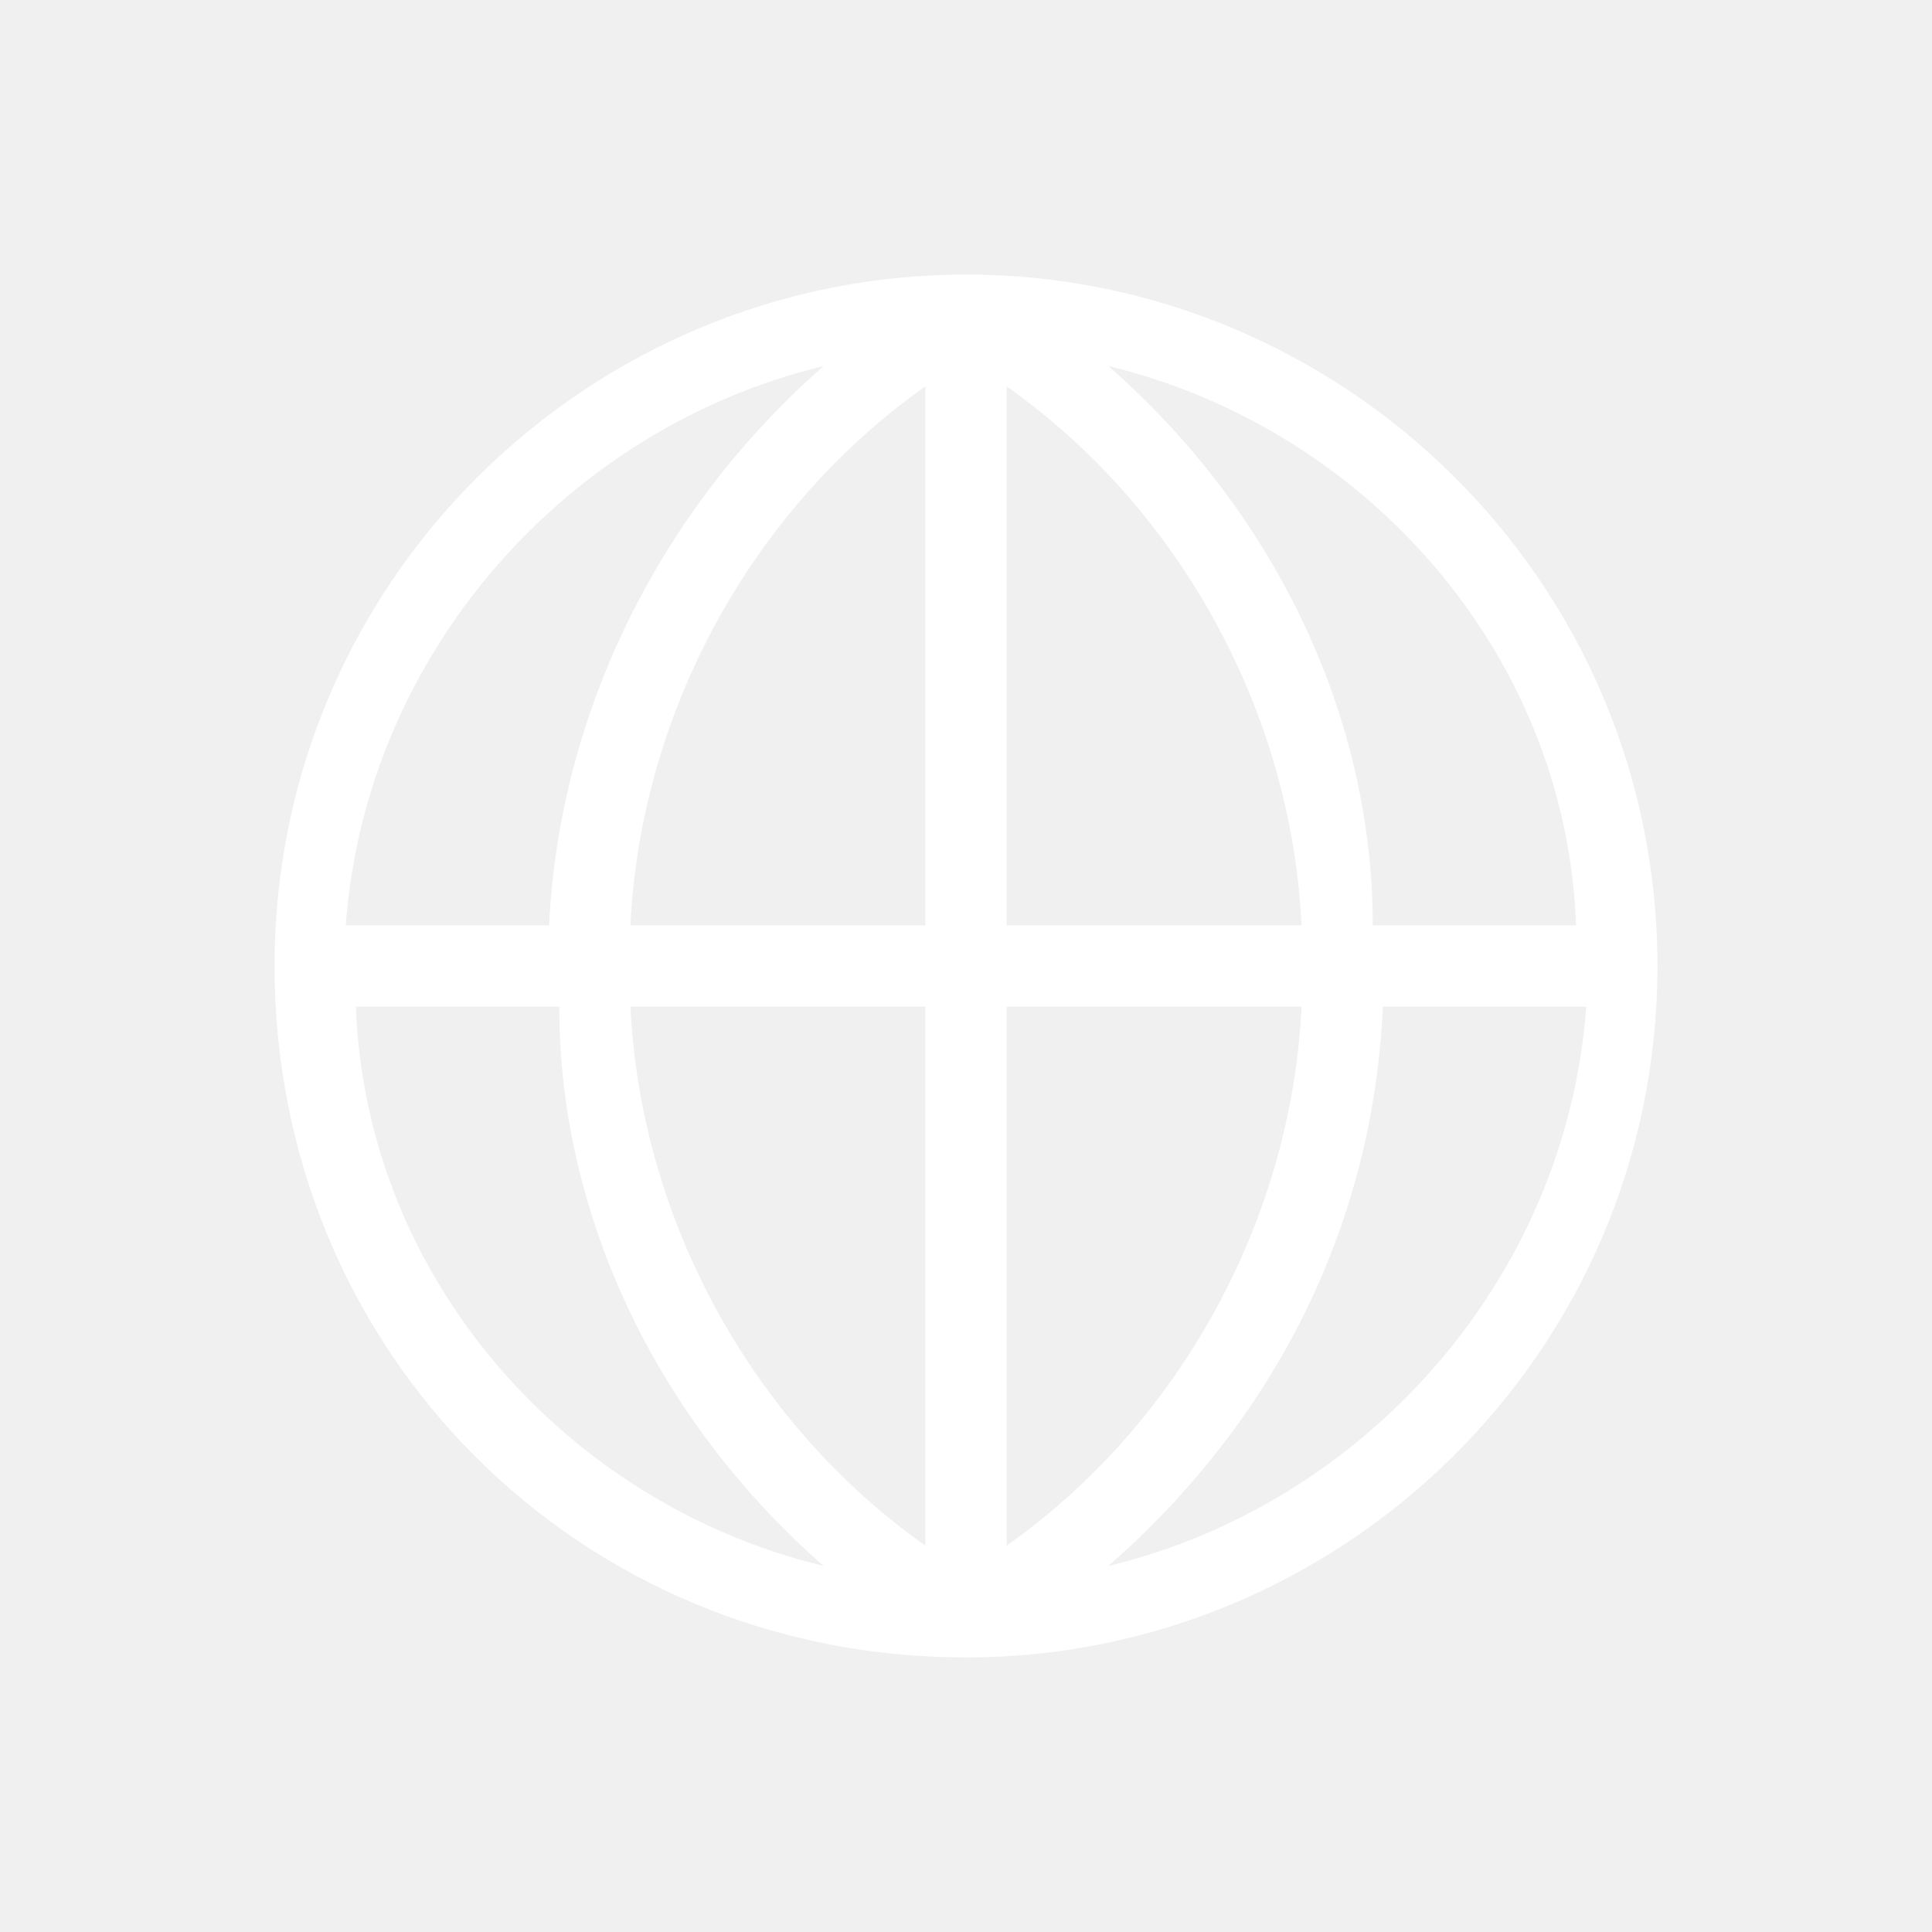
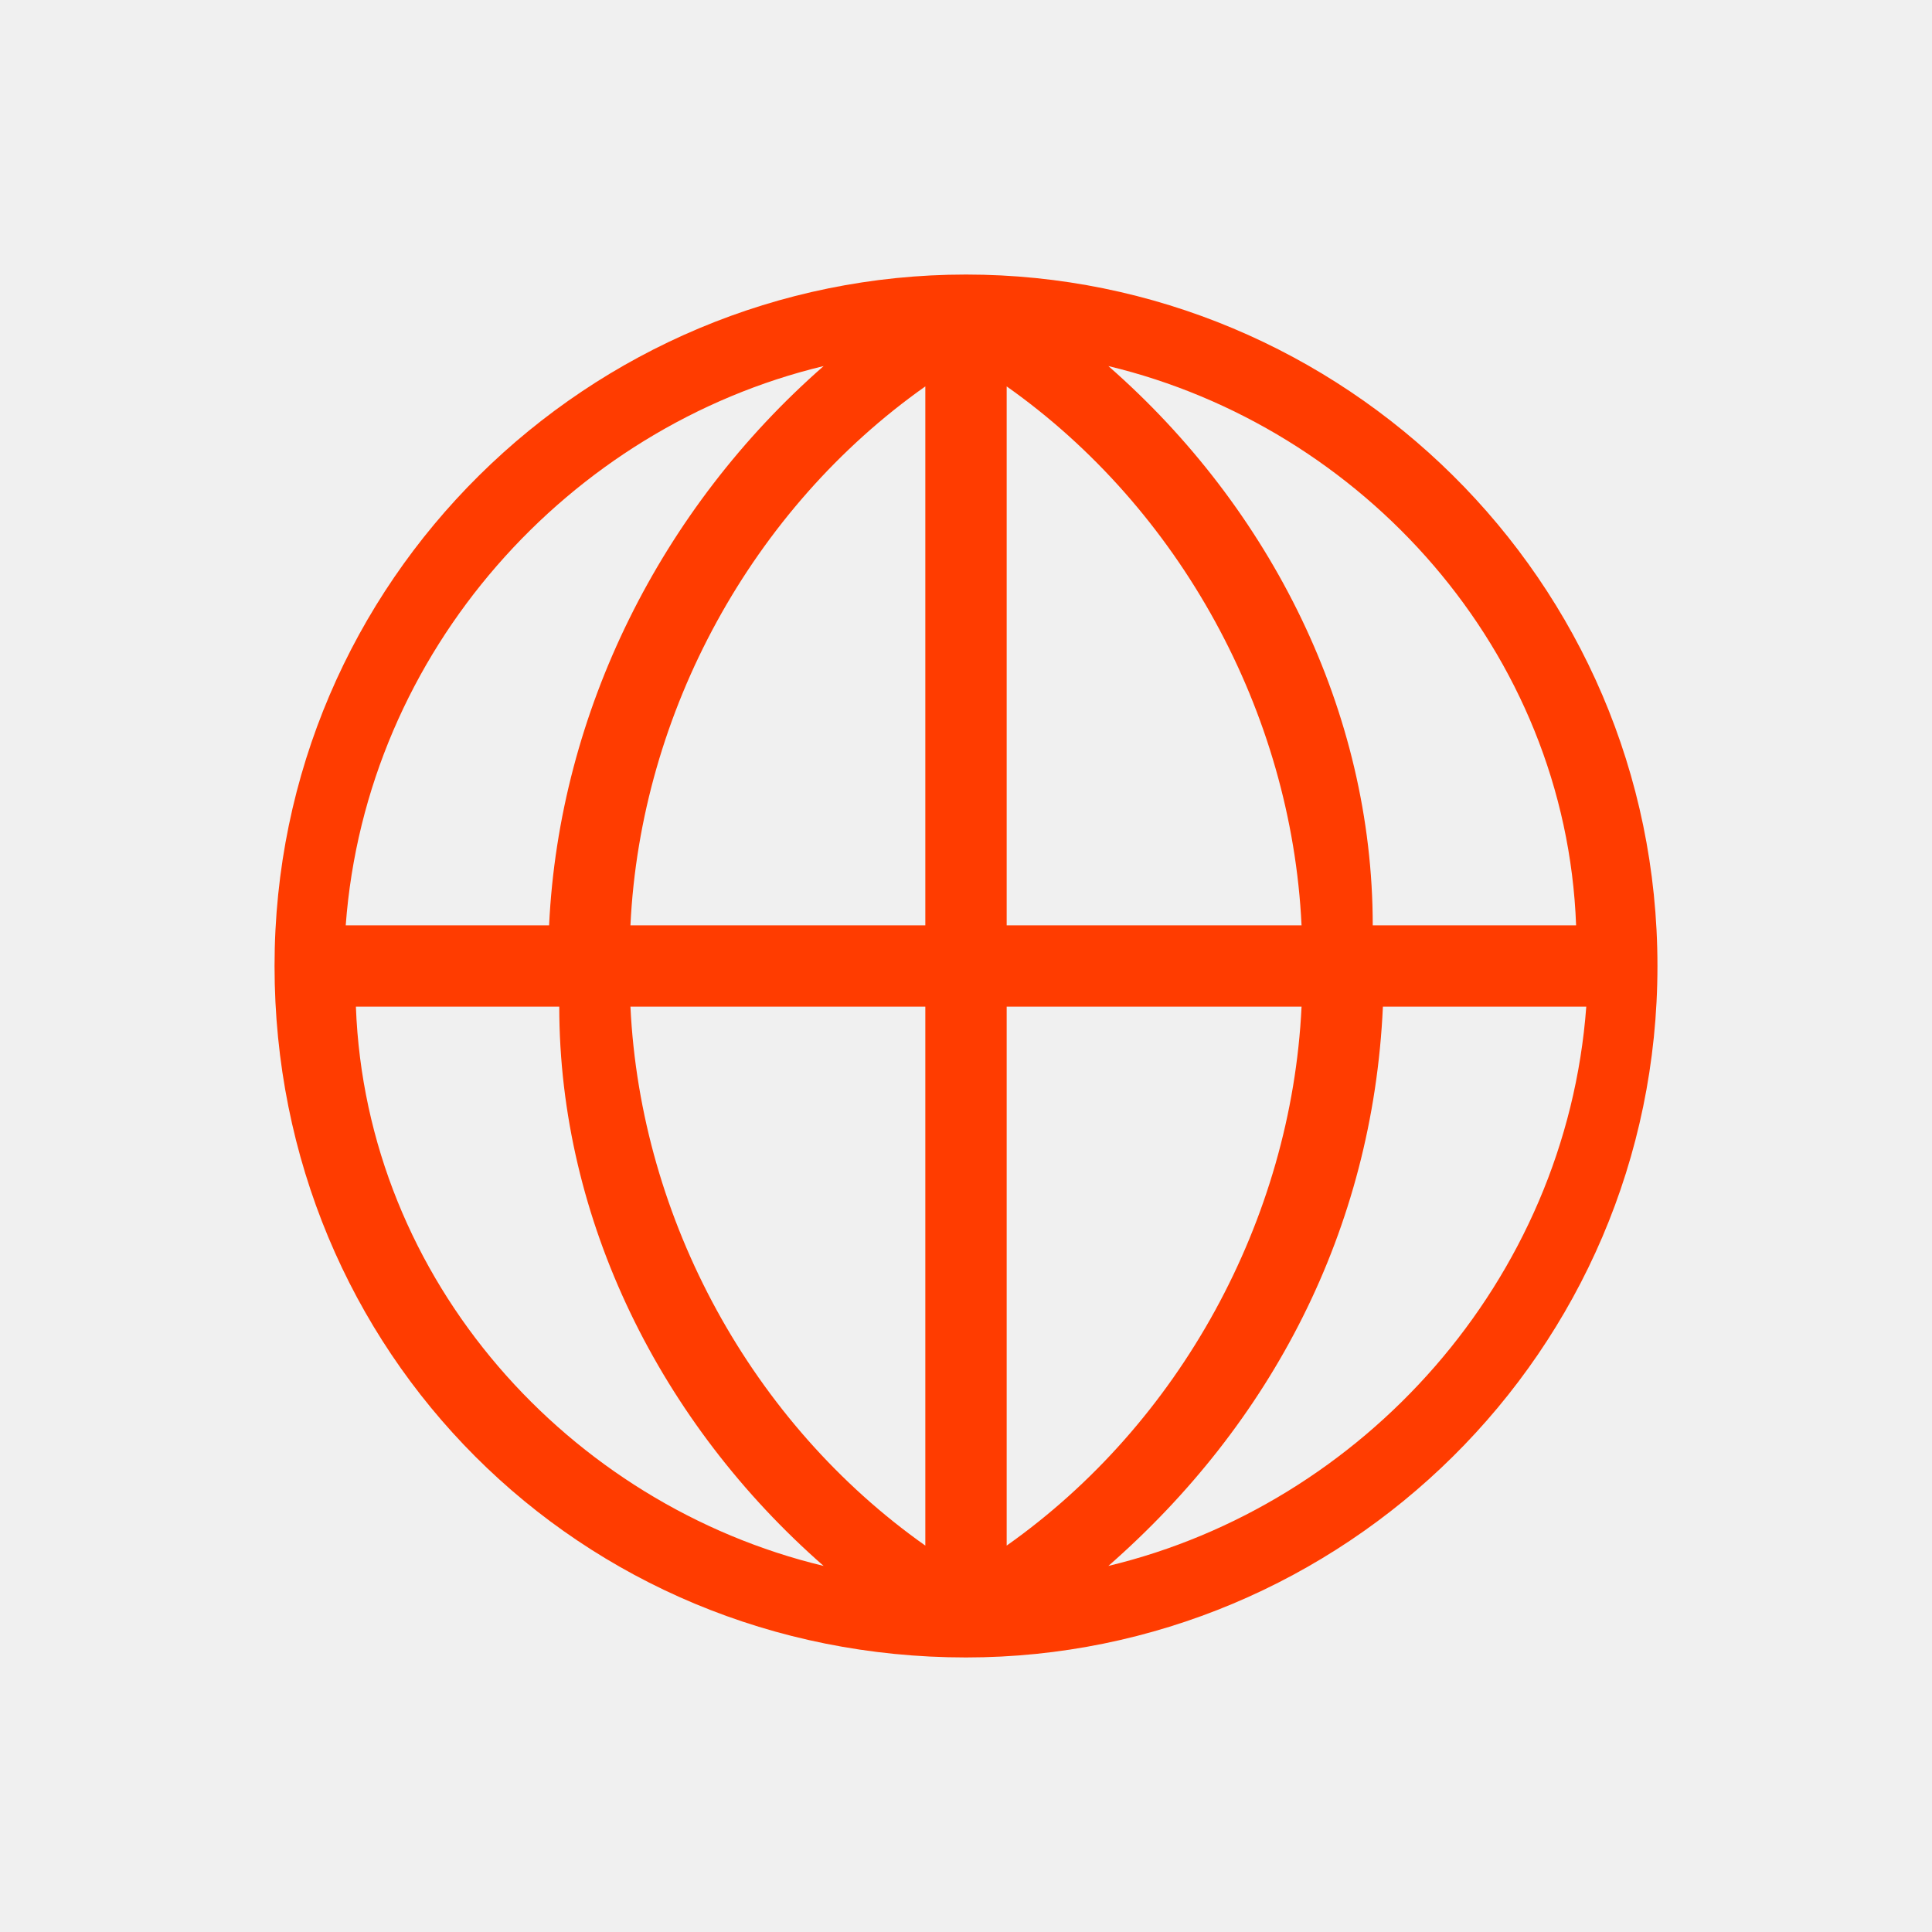
<svg xmlns="http://www.w3.org/2000/svg" version="1.1" id="eicxfohrzc-Layer_2_00000023246153836773603210000011204273852616533160_" x="0px" y="0px" viewBox="0 0 19 19" style="enable-background:new 0 0 19 19;" xml:space="preserve">
  <style type="text/css">
- 	.eicxfohrzc-st0{fill:#FFFFFF;}
+ 	.st0{fill:#FF3C00;}
</style>
-   <path class="eicxfohrzc-st0" d="M9.5,2.7c-3.7,0-6.8,3-6.8,6.8s3,6.8,6.8,6.8c3.7,0,6.8-3,6.8-6.8S13.2,2.7,9.5,2.7z M15.5,9.1h-2  C13.5,7,12.5,5,10.9,3.6C13.4,4.2,15.4,6.4,15.5,9.1z M9.1,3.8v5.3H6.2C6.3,7,7.4,5,9.1,3.8z M9.1,9.9v5.3C7.4,14,6.3,12,6.2,9.9  H9.1z M9.9,15.2V9.9h2.9C12.7,12,11.6,14,9.9,15.2z M9.9,9.1V3.8C11.6,5,12.7,7,12.8,9.1H9.9z M8.1,3.6C6.5,5,5.5,7,5.4,9.1h-2  C3.6,6.4,5.6,4.2,8.1,3.6z M3.5,9.9h2C5.5,12,6.5,14,8.1,15.4C5.6,14.8,3.6,12.6,3.5,9.9z M10.9,15.4c1.6-1.4,2.6-3.3,2.7-5.5h2  C15.4,12.6,13.4,14.8,10.9,15.4z" />
+   <path class="st0" d="M9.5,2.7c-3.7,0-6.8,3-6.8,6.8s3,6.8,6.8,6.8c3.7,0,6.8-3,6.8-6.8S13.2,2.7,9.5,2.7z M15.5,9.1h-2  c0-2.1-1-4.1-2.6-5.5C13.4,4.2,15.4,6.4,15.5,9.1z M9.1,3.8v5.3H6.2C6.3,7,7.4,5,9.1,3.8z M9.1,9.9v5.3C7.4,14,6.3,12,6.2,9.9H9.1z   M9.9,15.2V9.9h2.9C12.7,12,11.6,14,9.9,15.2z M9.9,9.1V3.8C11.6,5,12.7,7,12.8,9.1H9.9z M8.1,3.6C6.5,5,5.5,7,5.4,9.1h-2  C3.6,6.4,5.6,4.2,8.1,3.6z M3.5,9.9h2c0,2.1,1,4.1,2.6,5.5C5.6,14.8,3.6,12.6,3.5,9.9z M10.9,15.4c1.6-1.4,2.6-3.3,2.7-5.5h2  C15.4,12.6,13.4,14.8,10.9,15.4z" />
</svg>
